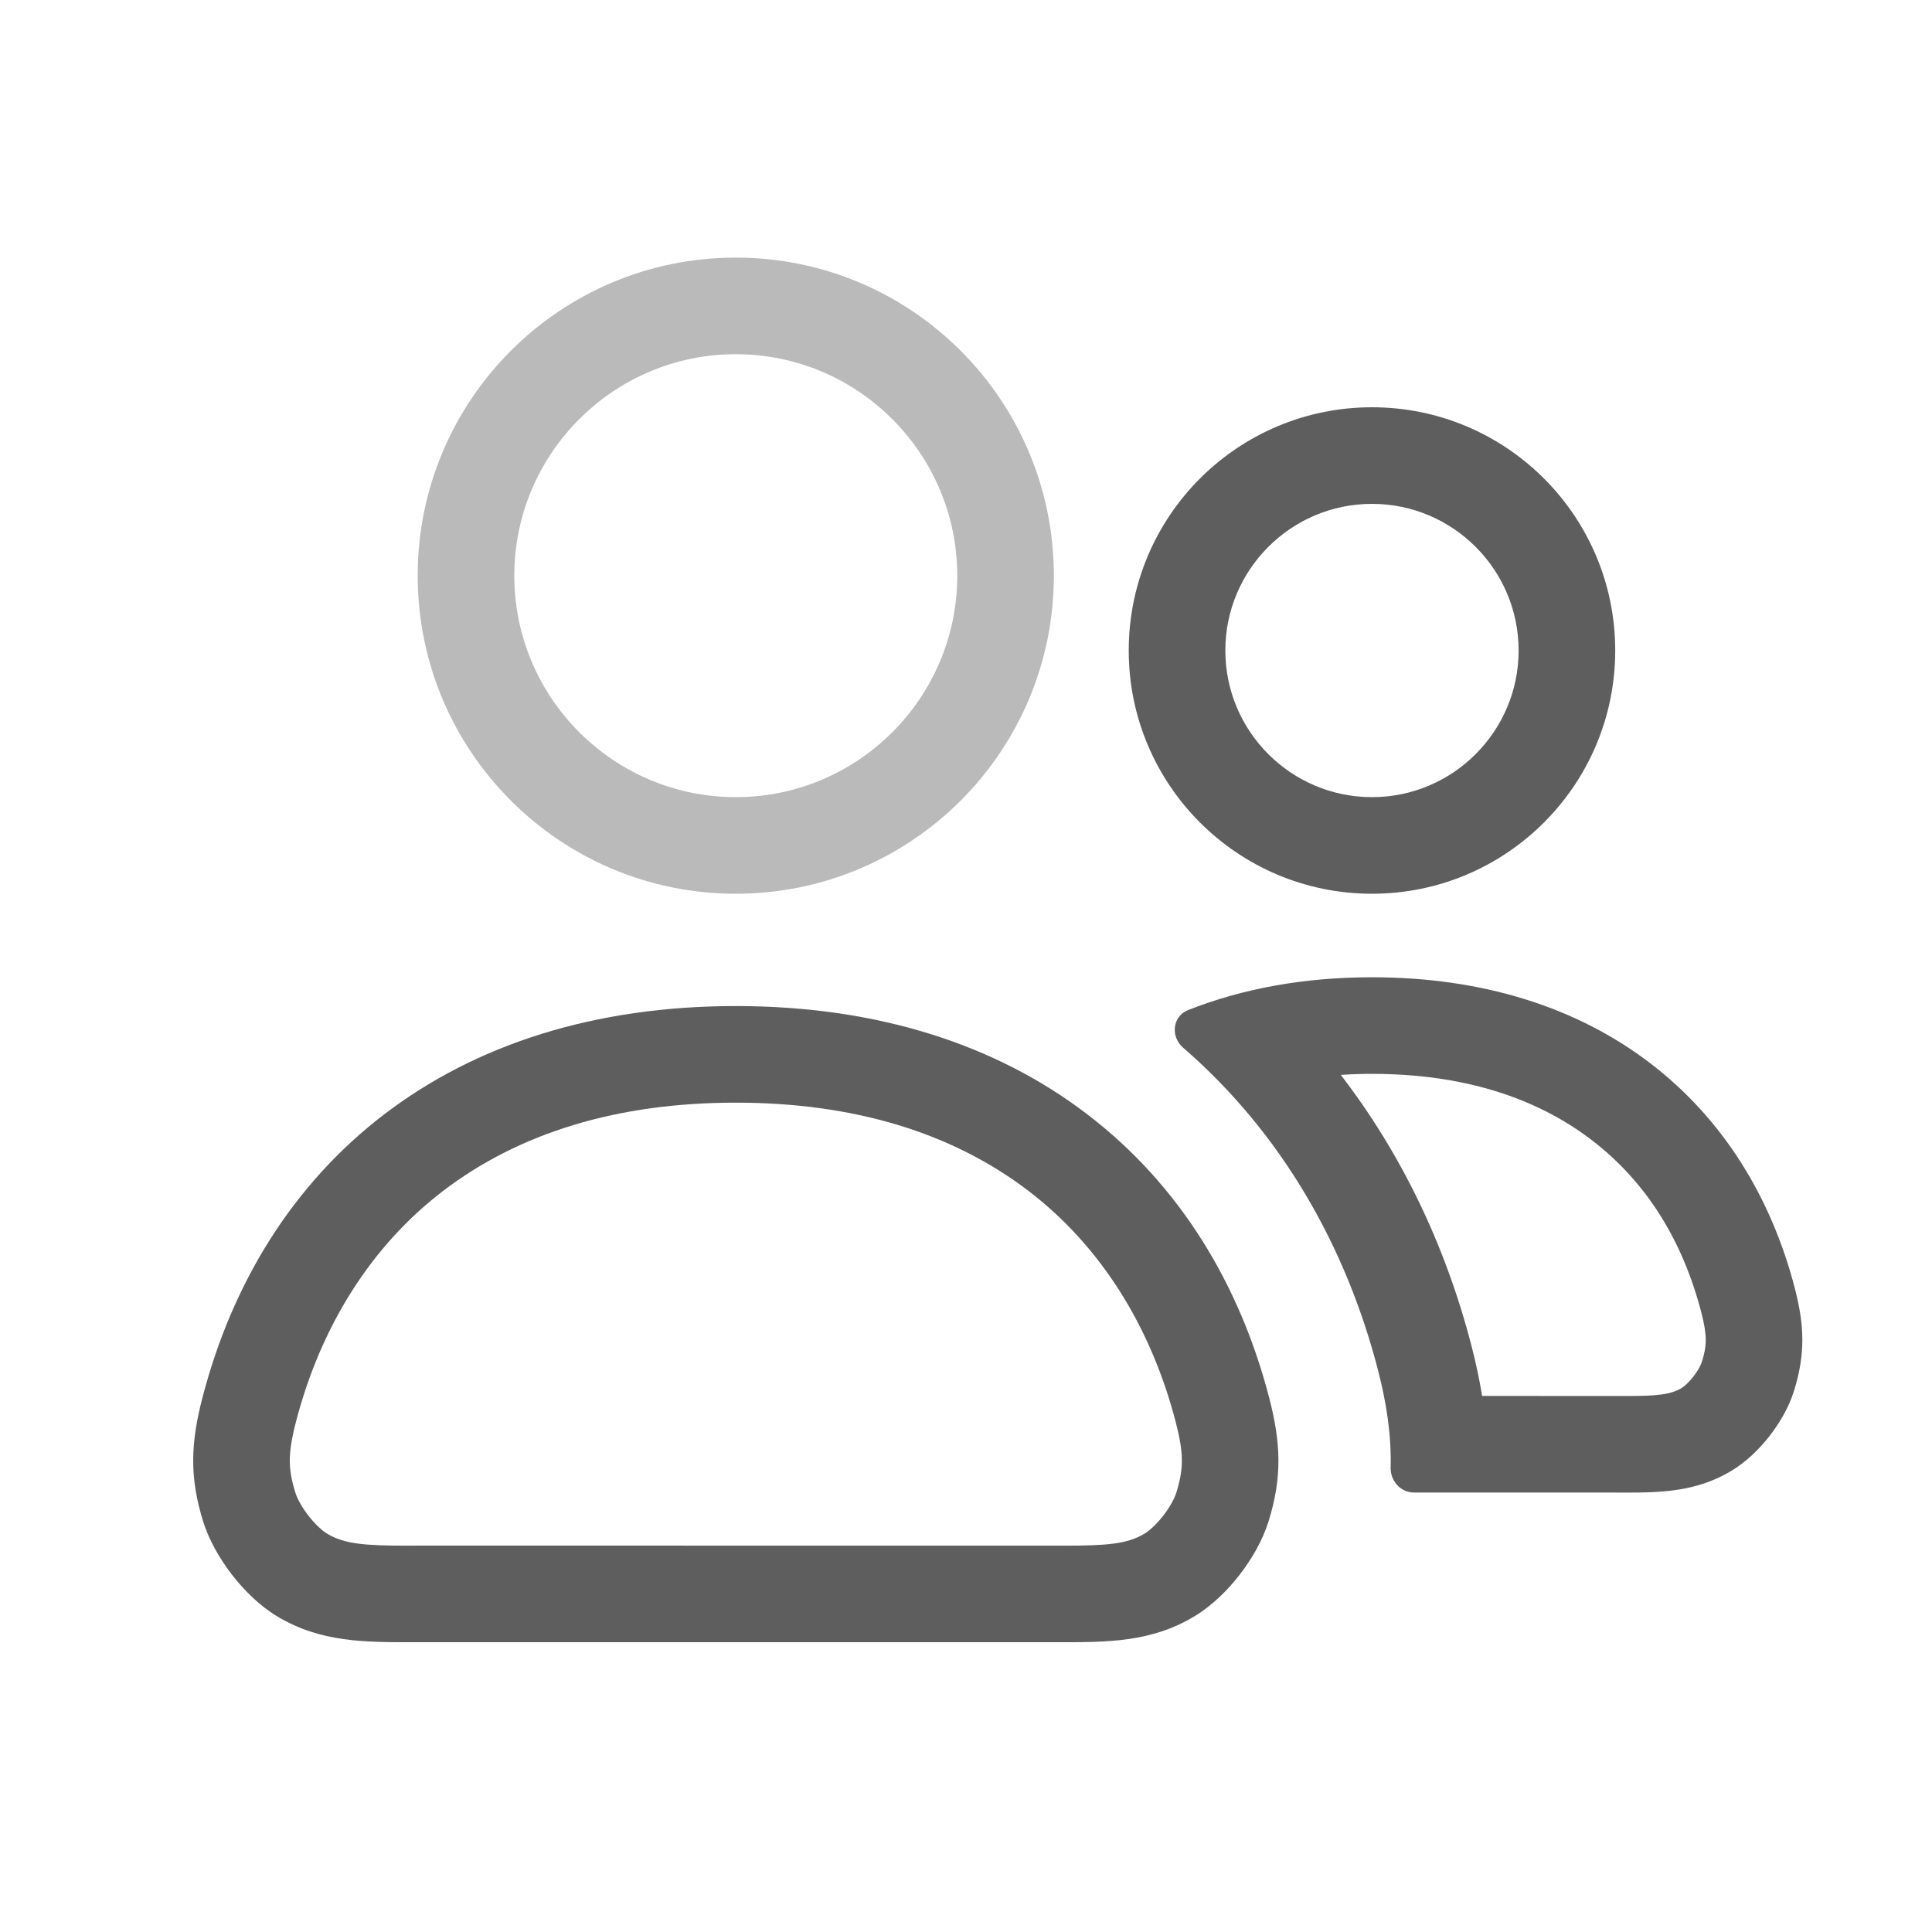
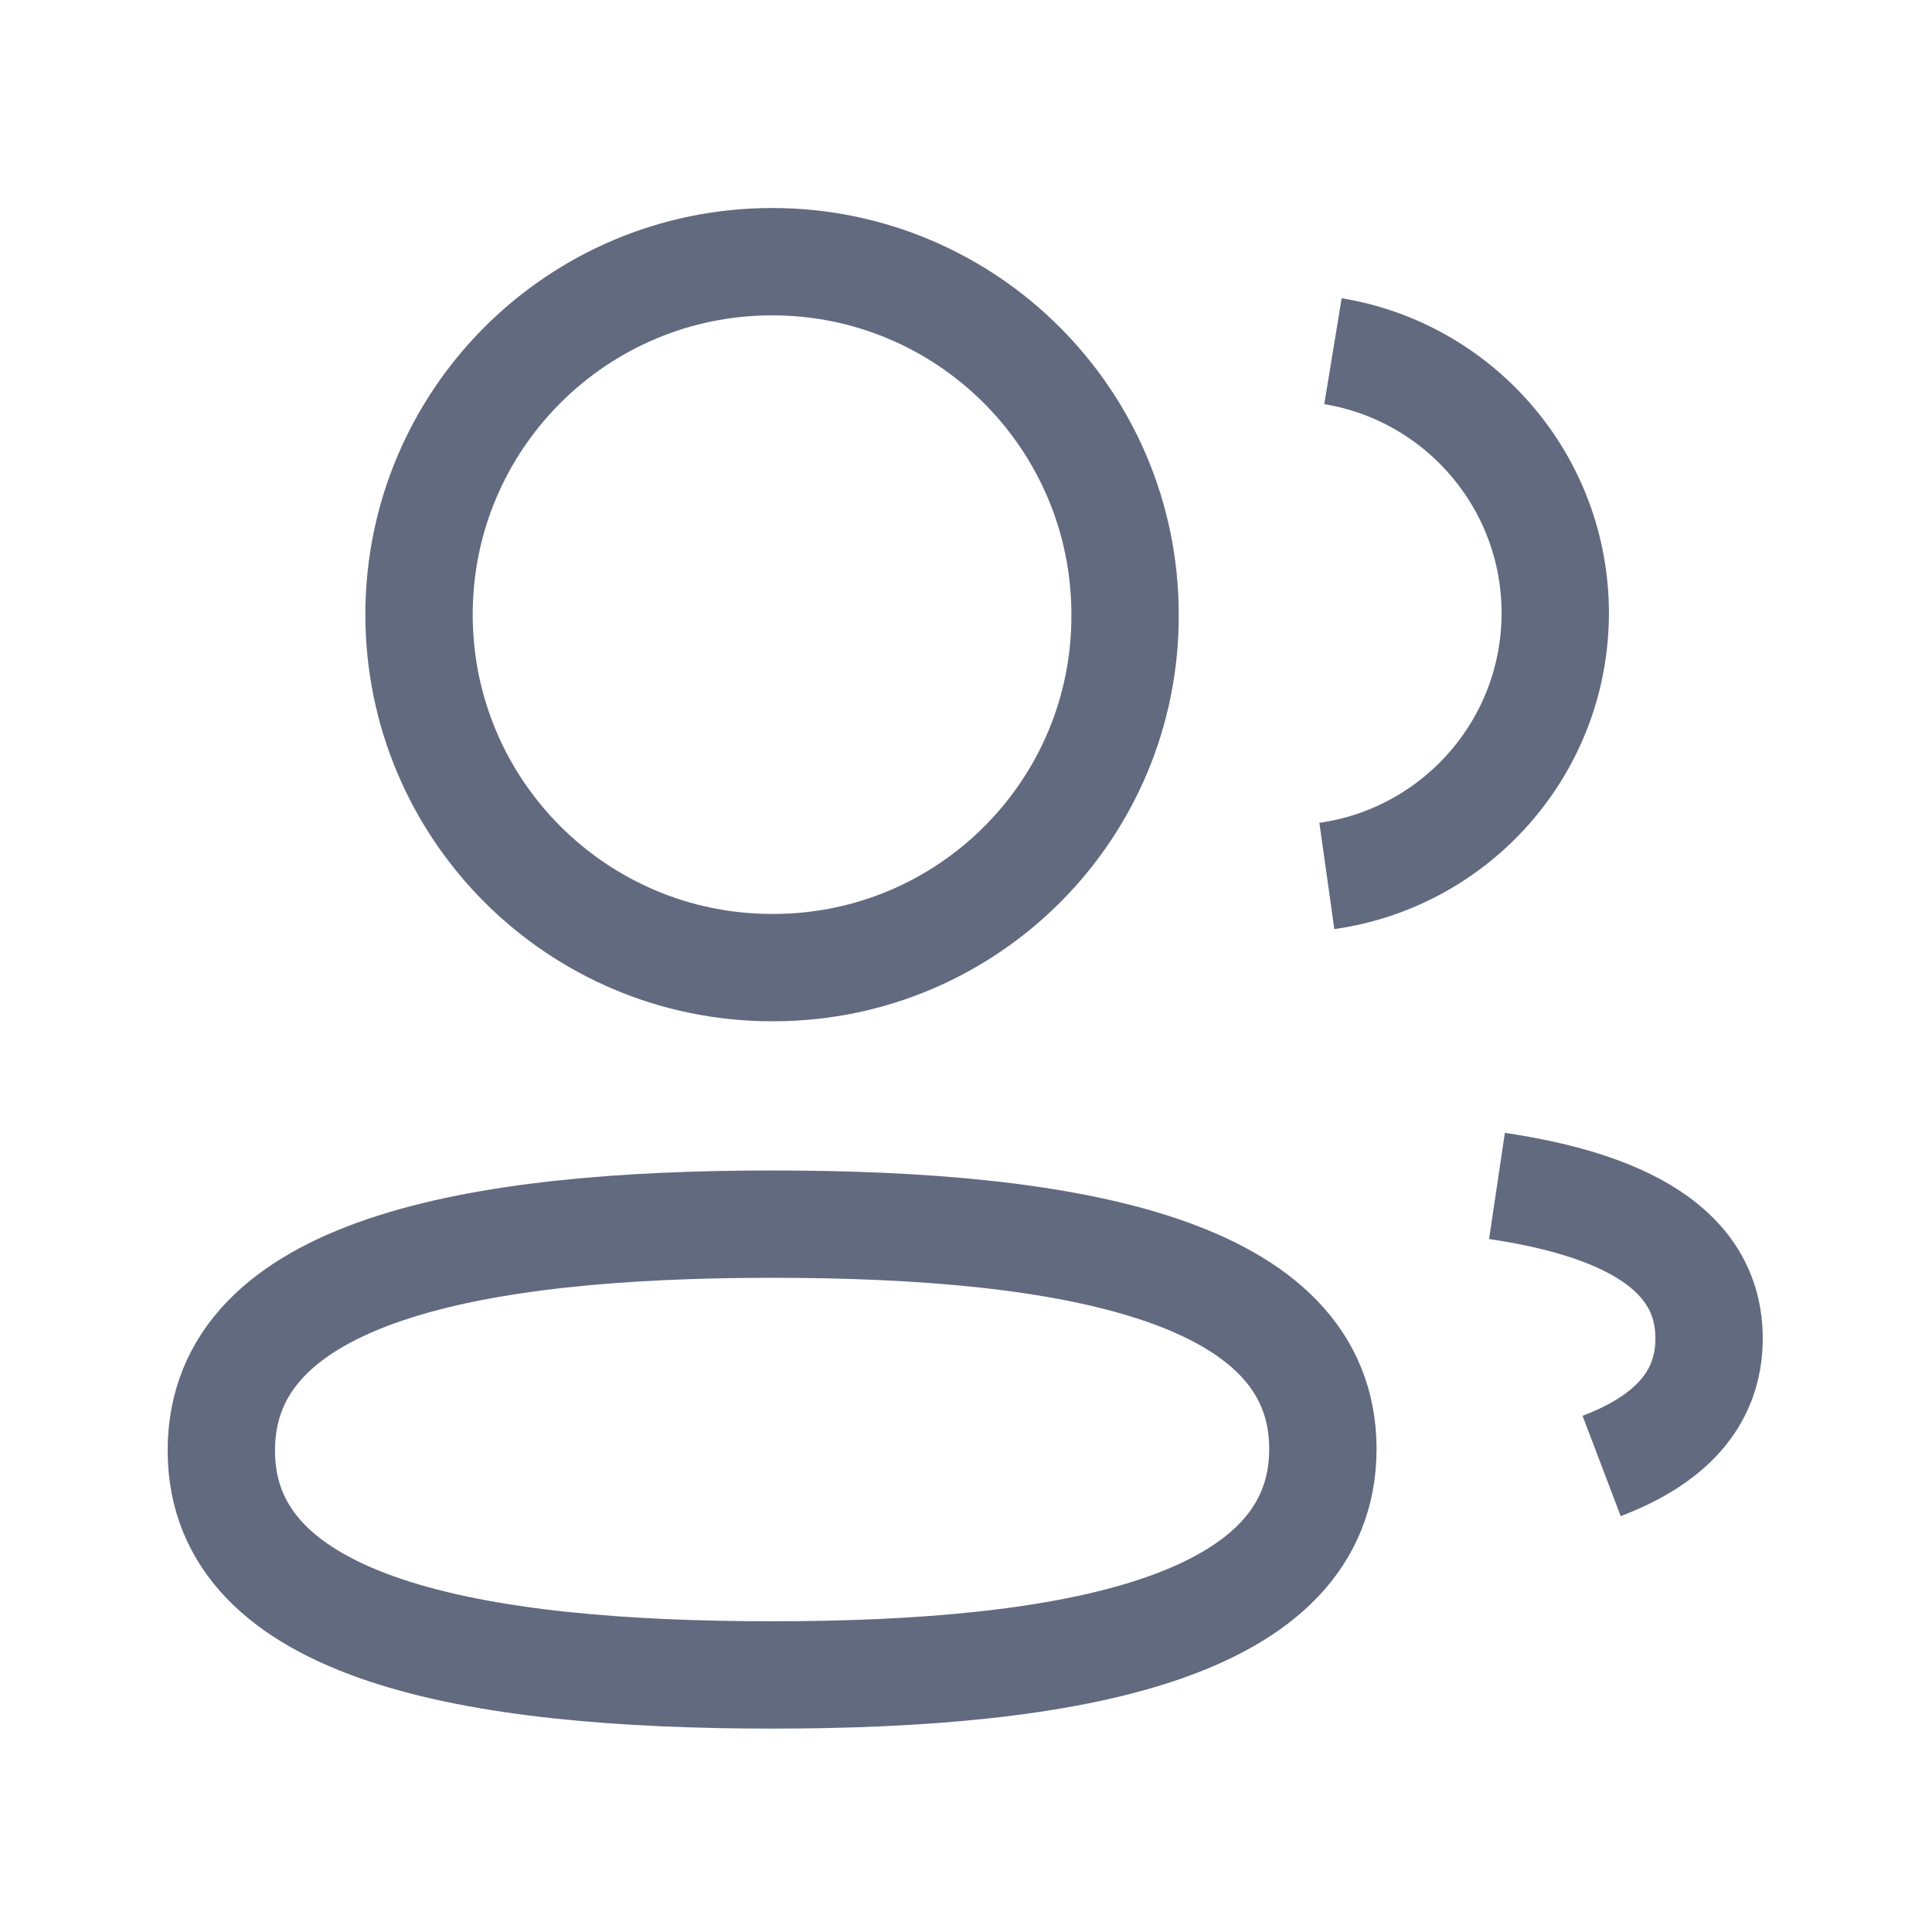
- <svg xmlns="http://www.w3.org/2000/svg" id="icon_community_inactive" width="30" height="30" viewBox="0 0 30 30">
-   <g id="users-1" transform="translate(1.75 1.75)">
-     <g id="Group_46703" data-name="Group 46703" transform="translate(1.25 13.425)">
-       <g id="Path_118700" data-name="Path 118700" transform="translate(0.877 -11.865)" fill="none">
-         <path d="M17.717,19.478a.373.373,0,0,0,.363.388h3.19a3.139,3.139,0,0,0,1.735-.336,2.25,2.25,0,0,0,.6-.547,2.289,2.289,0,0,0,.38-.7,2.638,2.638,0,0,0,.01-1.581,6.3,6.3,0,0,0-2.244-3.5,6.972,6.972,0,0,0-4.323-1.336,7.714,7.714,0,0,0-2.859.511.341.341,0,0,0-.076.579,9.788,9.788,0,0,1,3.028,5.007A5.459,5.459,0,0,1,17.717,19.478Z" stroke="none" />
-         <path d="M 21.383 18.367 C 21.83 18.367 22.059 18.349 22.234 18.244 C 22.272 18.221 22.344 18.16 22.418 18.065 C 22.494 17.967 22.536 17.881 22.55 17.836 C 22.626 17.591 22.636 17.439 22.542 17.074 C 22.247 15.934 21.674 15.032 20.839 14.393 C 19.948 13.711 18.8 13.365 17.427 13.365 C 17.263 13.365 17.101 13.37 16.943 13.381 C 17.876 14.593 18.566 16.018 18.972 17.587 C 19.042 17.858 19.097 18.116 19.137 18.366 L 21.383 18.367 M 21.383 19.867 C 21.346 19.867 21.308 19.867 21.27 19.867 L 21.157 19.866 L 18.08 19.866 C 17.872 19.866 17.712 19.686 17.717 19.478 C 17.729 18.964 17.652 18.474 17.52 17.963 C 17.02 16.032 16.018 14.277 14.492 12.956 C 14.297 12.787 14.329 12.471 14.568 12.376 C 15.413 12.041 16.371 11.865 17.427 11.865 C 19.152 11.865 20.616 12.334 21.75 13.201 C 22.884 14.069 23.63 15.291 23.994 16.698 C 24.139 17.259 24.161 17.703 23.983 18.279 C 23.902 18.544 23.754 18.789 23.604 18.984 C 23.453 19.177 23.249 19.385 23.005 19.531 C 22.477 19.848 21.934 19.867 21.383 19.867 Z" stroke="none" fill="#5e5e5e" />
-       </g>
-       <g id="Path_118701" data-name="Path 118701" transform="translate(-1.25 -11.803)" fill="none">
-         <path d="M4.214,13.933A8.8,8.8,0,0,1,9.675,12.25a8.8,8.8,0,0,1,5.461,1.683,7.931,7.931,0,0,1,2.822,4.4,3.171,3.171,0,0,1-.01,1.912,2.716,2.716,0,0,1-.45.833,2.663,2.663,0,0,1-.706.647,3.861,3.861,0,0,1-2.137.4H4.7a3.861,3.861,0,0,1-2.137-.4,2.655,2.655,0,0,1-.706-.649,2.726,2.726,0,0,1-.449-.832,3.109,3.109,0,0,1-.153-.954,3.853,3.853,0,0,1,.142-.957A7.931,7.931,0,0,1,4.214,13.933Z" stroke="none" />
-         <path d="M 9.675 13.75 C 7.848 13.75 6.318 14.212 5.126 15.124 C 4.022 15.969 3.233 17.21 2.844 18.712 C 2.78 18.961 2.751 19.143 2.75 19.3 C 2.749 19.456 2.775 19.607 2.836 19.804 C 2.867 19.905 2.943 20.039 3.039 20.163 C 3.135 20.286 3.243 20.391 3.33 20.443 C 3.596 20.603 3.912 20.629 4.566 20.629 L 4.826 20.628 L 14.785 20.629 C 15.438 20.629 15.755 20.603 16.021 20.443 C 16.108 20.391 16.217 20.286 16.313 20.163 C 16.409 20.039 16.485 19.905 16.516 19.806 C 16.633 19.427 16.631 19.192 16.507 18.712 C 16.118 17.21 15.329 15.969 14.225 15.124 C 13.033 14.212 11.502 13.75 9.675 13.75 M 9.675 12.25 C 11.87 12.25 13.715 12.845 15.136 13.933 C 16.558 15.02 17.498 16.556 17.959 18.337 C 18.138 19.03 18.163 19.557 17.949 20.249 C 17.854 20.554 17.681 20.846 17.498 21.082 C 17.316 21.317 17.073 21.561 16.792 21.729 C 16.123 22.131 15.437 22.13 14.655 22.128 L 14.524 22.128 L 4.696 22.128 C 3.914 22.13 3.227 22.131 2.558 21.729 C 2.277 21.561 2.034 21.315 1.852 21.08 C 1.67 20.844 1.497 20.552 1.403 20.248 C 1.305 19.931 1.248 19.625 1.25 19.293 C 1.252 18.969 1.309 18.659 1.392 18.337 C 1.853 16.556 2.793 15.02 4.214 13.933 C 5.636 12.845 7.481 12.25 9.675 12.25 Z" stroke="none" fill="#5e5e5e" />
-       </g>
-     </g>
-     <g id="Path_118702" data-name="Path 118702" transform="translate(0.486)" fill="none">
-       <path d="M4.25,7.189a4.939,4.939,0,1,1,4.939,4.939A4.939,4.939,0,0,1,4.25,7.189Z" stroke="none" />
-       <path d="M 9.189 3.75 C 7.293 3.75 5.75 5.293 5.75 7.189 C 5.75 9.086 7.293 10.628 9.189 10.628 C 11.086 10.628 12.628 9.086 12.628 7.189 C 12.628 5.293 11.086 3.75 9.189 3.75 M 9.189 2.25 C 11.917 2.25 14.128 4.461 14.128 7.189 C 14.128 9.917 11.917 12.128 9.189 12.128 C 6.461 12.128 4.25 9.917 4.25 7.189 C 4.25 4.461 6.461 2.25 9.189 2.25 Z" stroke="none" fill="#bababa" />
-     </g>
-     <g id="Path_118703" data-name="Path 118703" transform="translate(2.027 0.324)" fill="none">
-       <path d="M13.75,8.027A3.777,3.777,0,1,1,17.527,11.8,3.777,3.777,0,0,1,13.75,8.027Z" stroke="none" />
-       <path d="M 17.527 5.75 C 16.271 5.75 15.25 6.771 15.25 8.027 C 15.25 9.283 16.271 10.304 17.527 10.304 C 18.783 10.304 19.804 9.283 19.804 8.027 C 19.804 6.771 18.783 5.75 17.527 5.75 M 17.527 4.25 C 19.613 4.25 21.304 5.941 21.304 8.027 C 21.304 10.113 19.613 11.804 17.527 11.804 C 15.441 11.804 13.75 10.113 13.75 8.027 C 13.75 5.941 15.441 4.25 17.527 4.25 Z" stroke="none" fill="#5e5e5e" />
-     </g>
-   </g>
-   <rect id="icon_trim" data-name="icon trim" width="30" height="30" fill="none" />
+ <svg xmlns="http://www.w3.org/2000/svg" width="18" height="18" viewBox="0 0 18 18" fill="none">
+   <path fill-rule="evenodd" clip-rule="evenodd" d="M7.194 11.405C9.961 11.405 12.325 11.825 12.325 13.499C12.325 15.174 9.976 15.605 7.194 15.605C4.426 15.605 2.062 15.19 2.062 13.514C2.062 11.839 4.411 11.405 7.194 11.405Z" stroke="#616A7F" />
+   <path fill-rule="evenodd" clip-rule="evenodd" d="M7.194 9.015C5.377 9.015 3.904 7.543 3.904 5.726C3.904 3.91 5.377 2.438 7.194 2.438C9.01 2.438 10.482 3.91 10.482 5.726C10.489 7.536 9.027 9.008 7.217 9.015H7.194Z" stroke="#616A7F" />
+   <path d="M12.362 8.161C13.563 7.992 14.488 6.962 14.49 5.714C14.49 4.485 13.594 3.465 12.419 3.272" stroke="#616A7F" />
+   <path d="M13.947 11.049C15.111 11.222 15.923 11.63 15.923 12.47C15.923 13.048 15.54 13.423 14.922 13.658" stroke="#616A7F" />
</svg>
